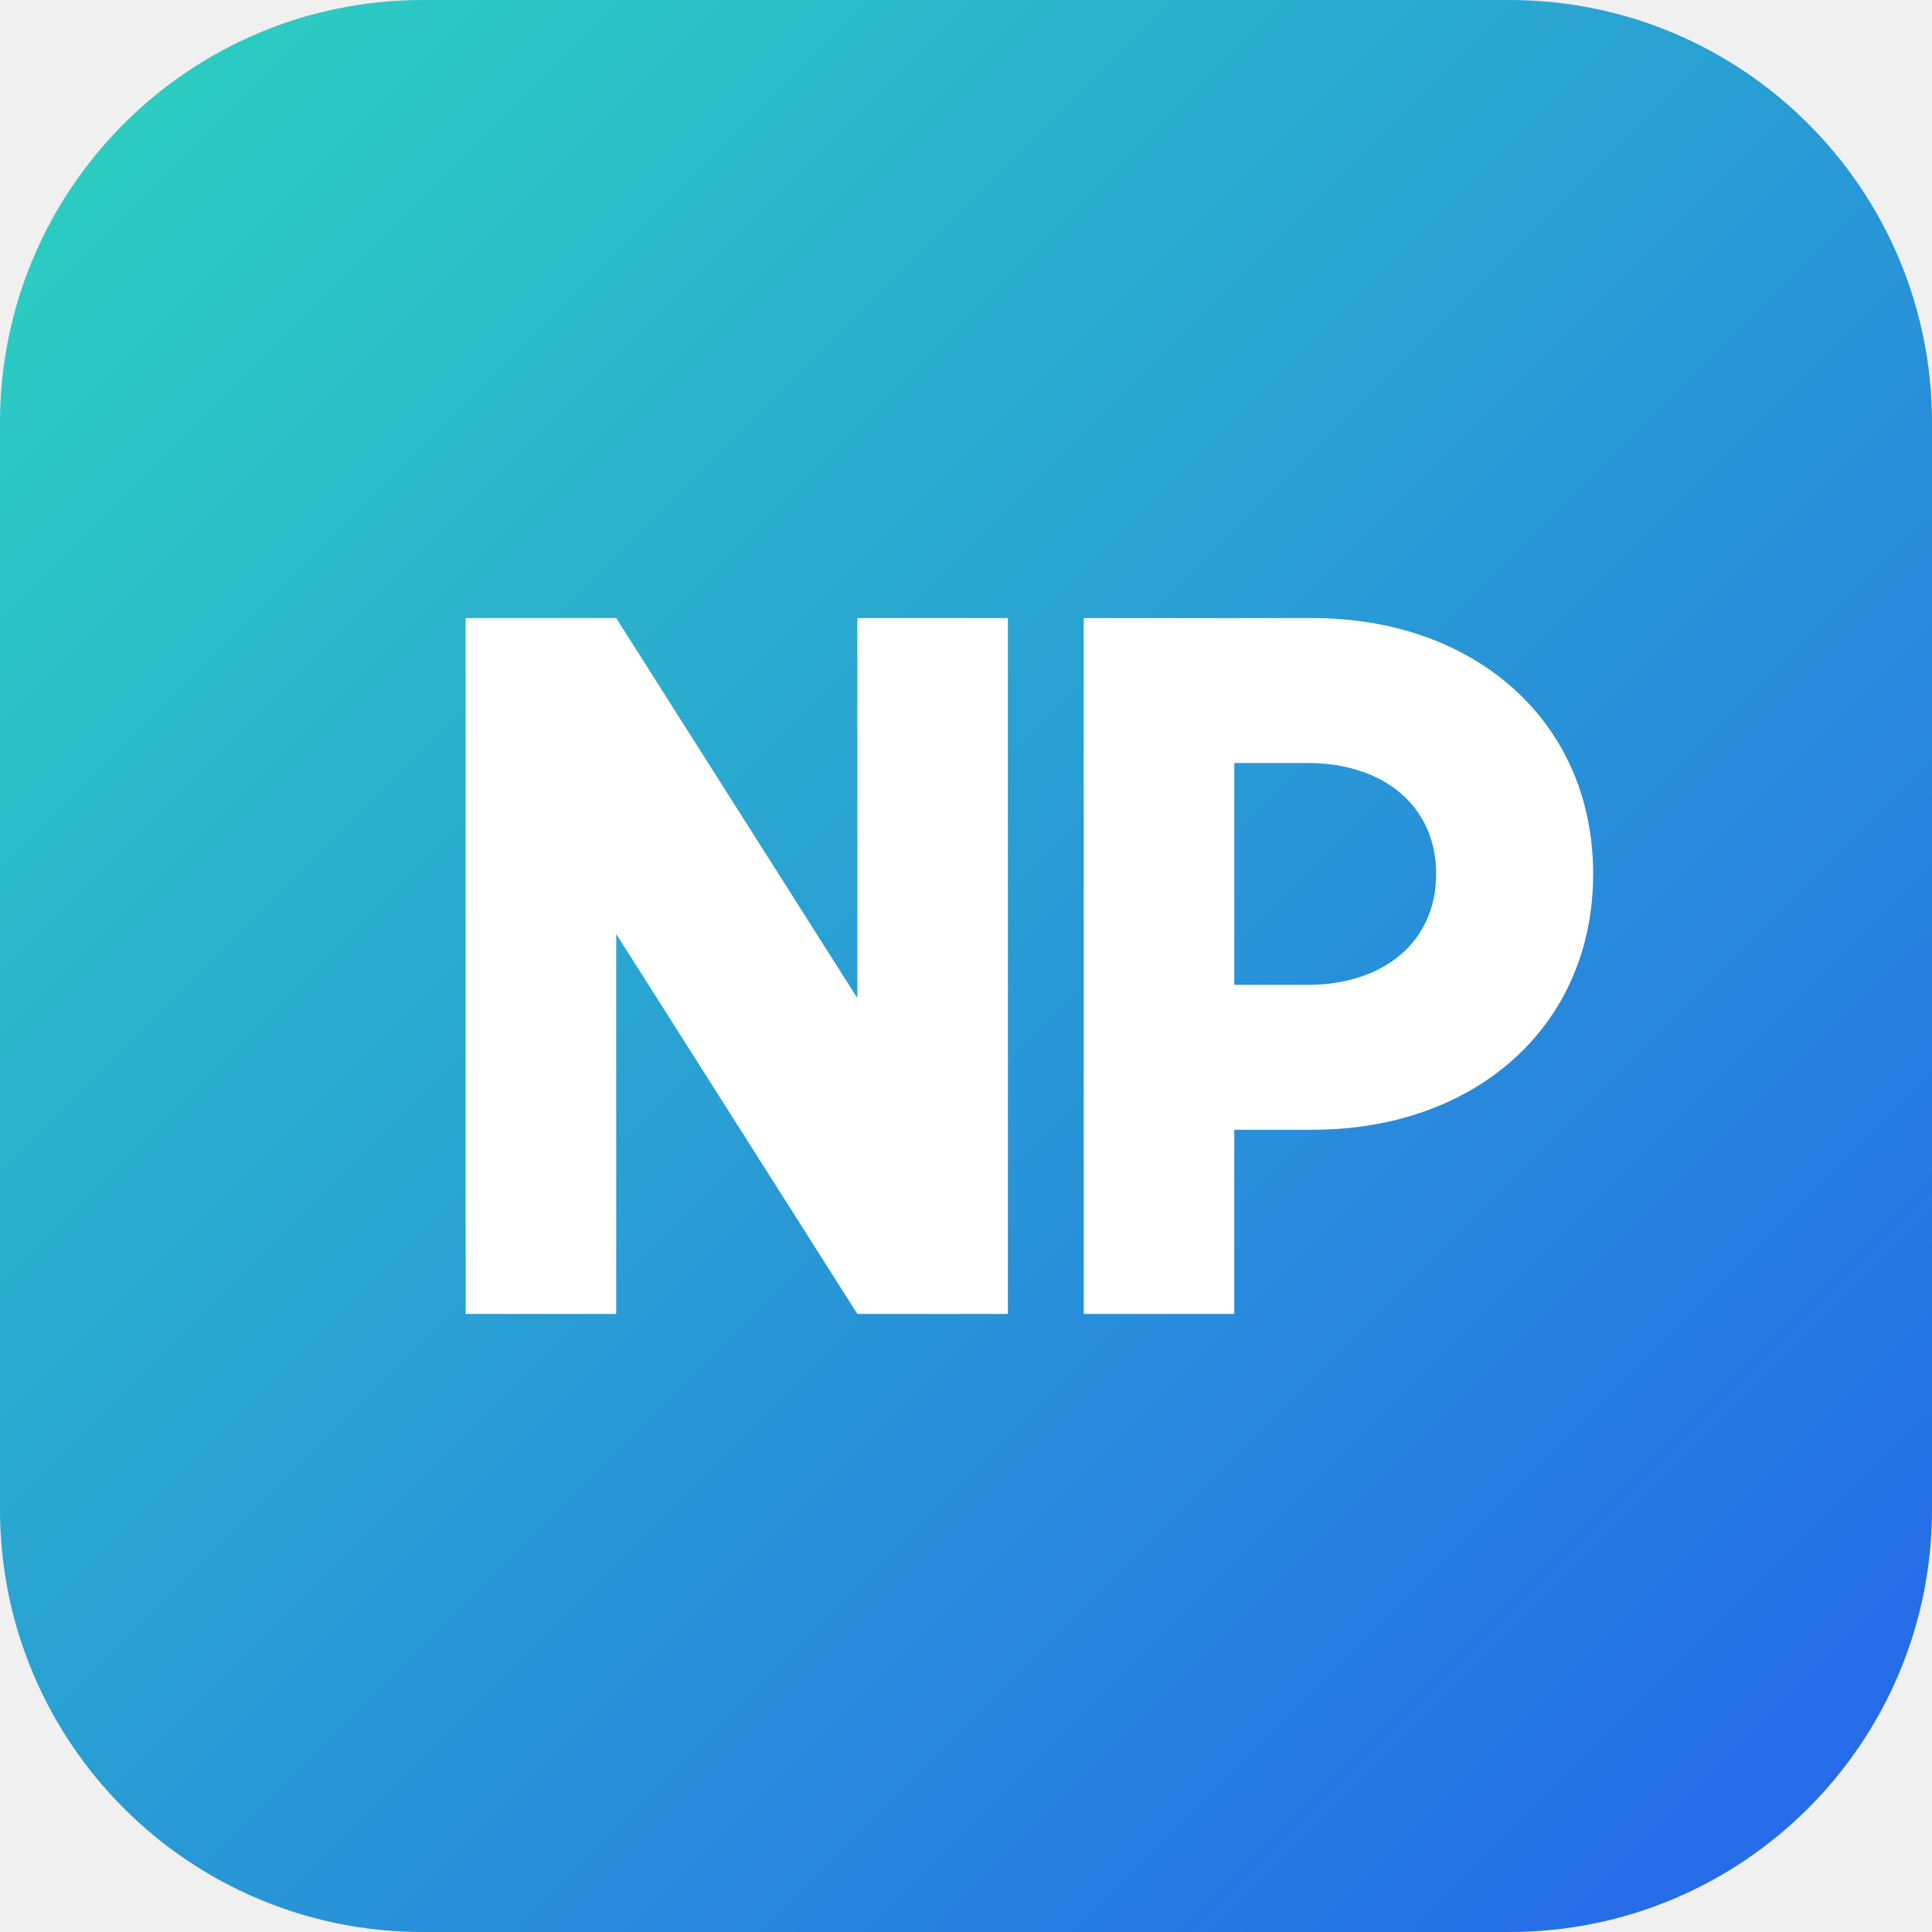
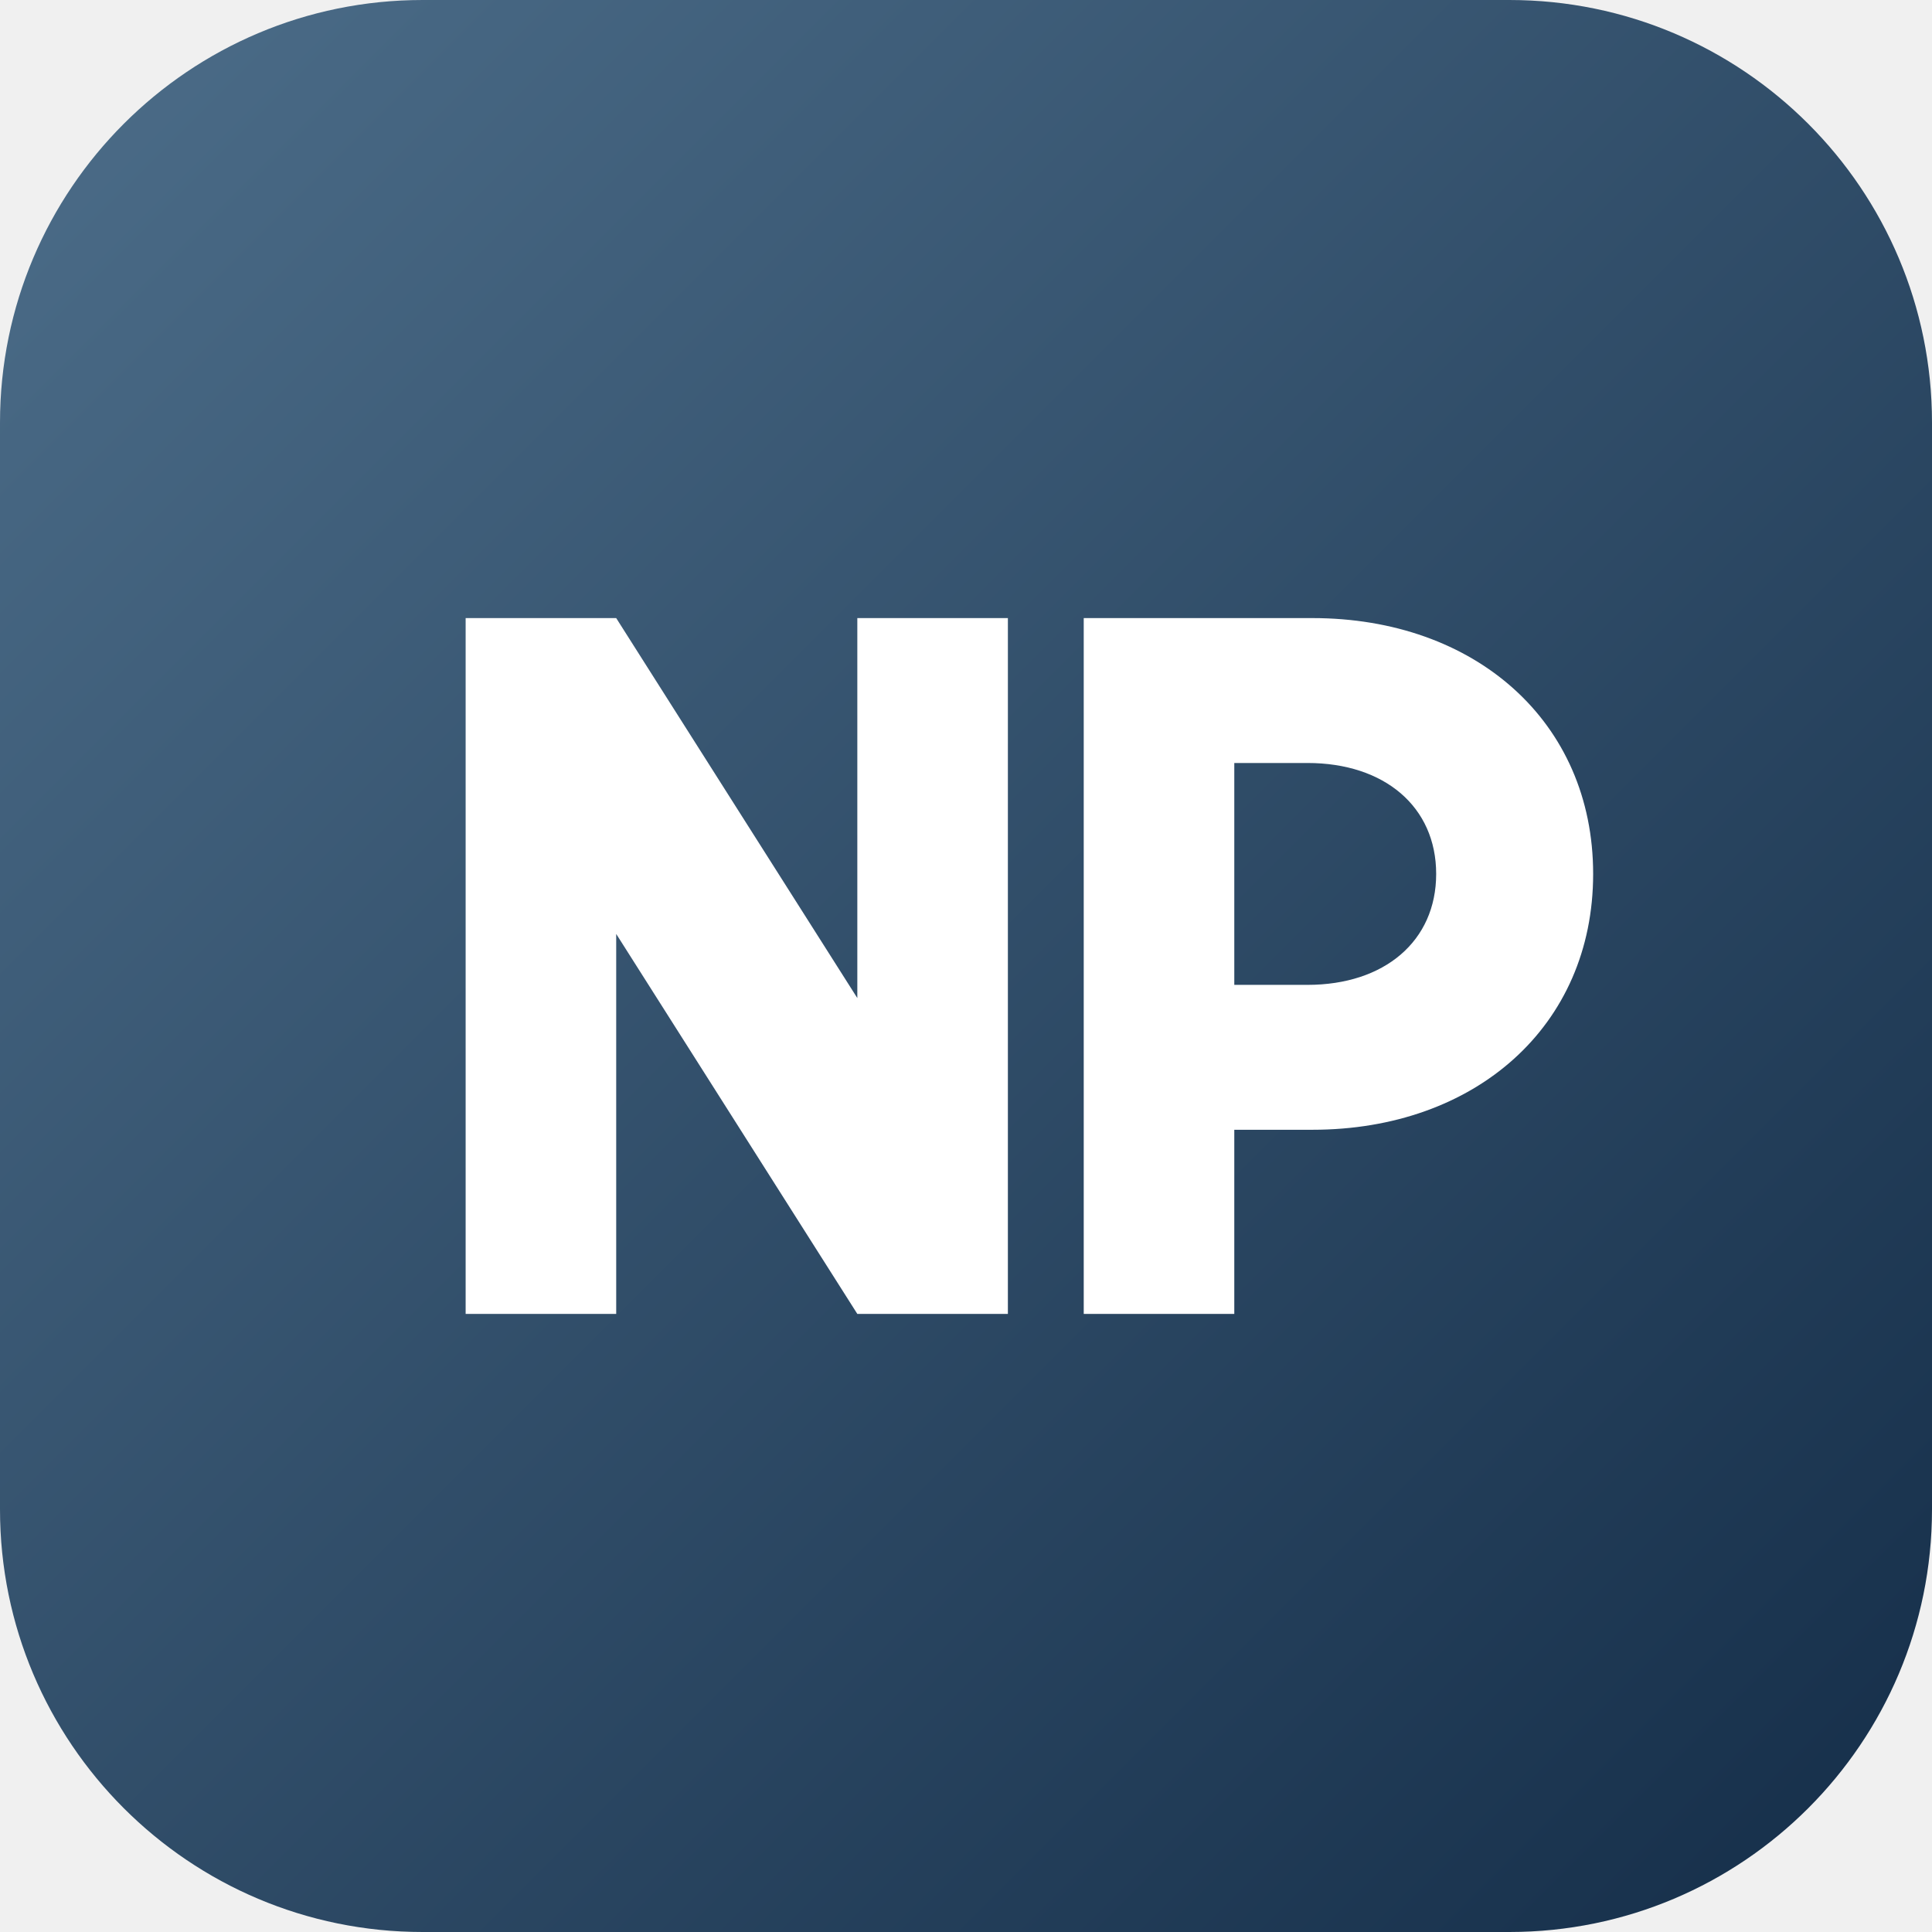
<svg xmlns="http://www.w3.org/2000/svg" viewBox="0 0 512 512" role="img" aria-label="NakitPilot">
  <defs>
    <linearGradient id="np" x1="0" y1="0" x2="1" y2="1">
-       <stop offset="0" stop-color="#2DD4BF" />
-       <stop offset="1" stop-color="#2563EB" />
+       <stop offset="0" stop-color="#4D6E8A" />
+       <stop offset="1" stop-color="#142D48" />
    </linearGradient>
  </defs>
  <rect width="512" height="512" rx="112" ry="112" fill="url(#np)" />
  <g fill="#FFFFFF">
    <path d="M123.4 163.8h39.9l63.9 100.7V163.8h39.9v184.4h-39.9l-63.9-100.7v100.7h-39.9z" />
    <path d="M287.2 163.8h60.6c43.1 0 74.4 27.4 74.4 67.8s-31.3 67.8-74.4 67.8h-20.7v48.8h-39.9zm39.9 38.4v58.8h19.4c20.4 0 34.1-11.6 34.1-29.4s-13.7-29.4-34.1-29.4z" />
  </g>
</svg>
